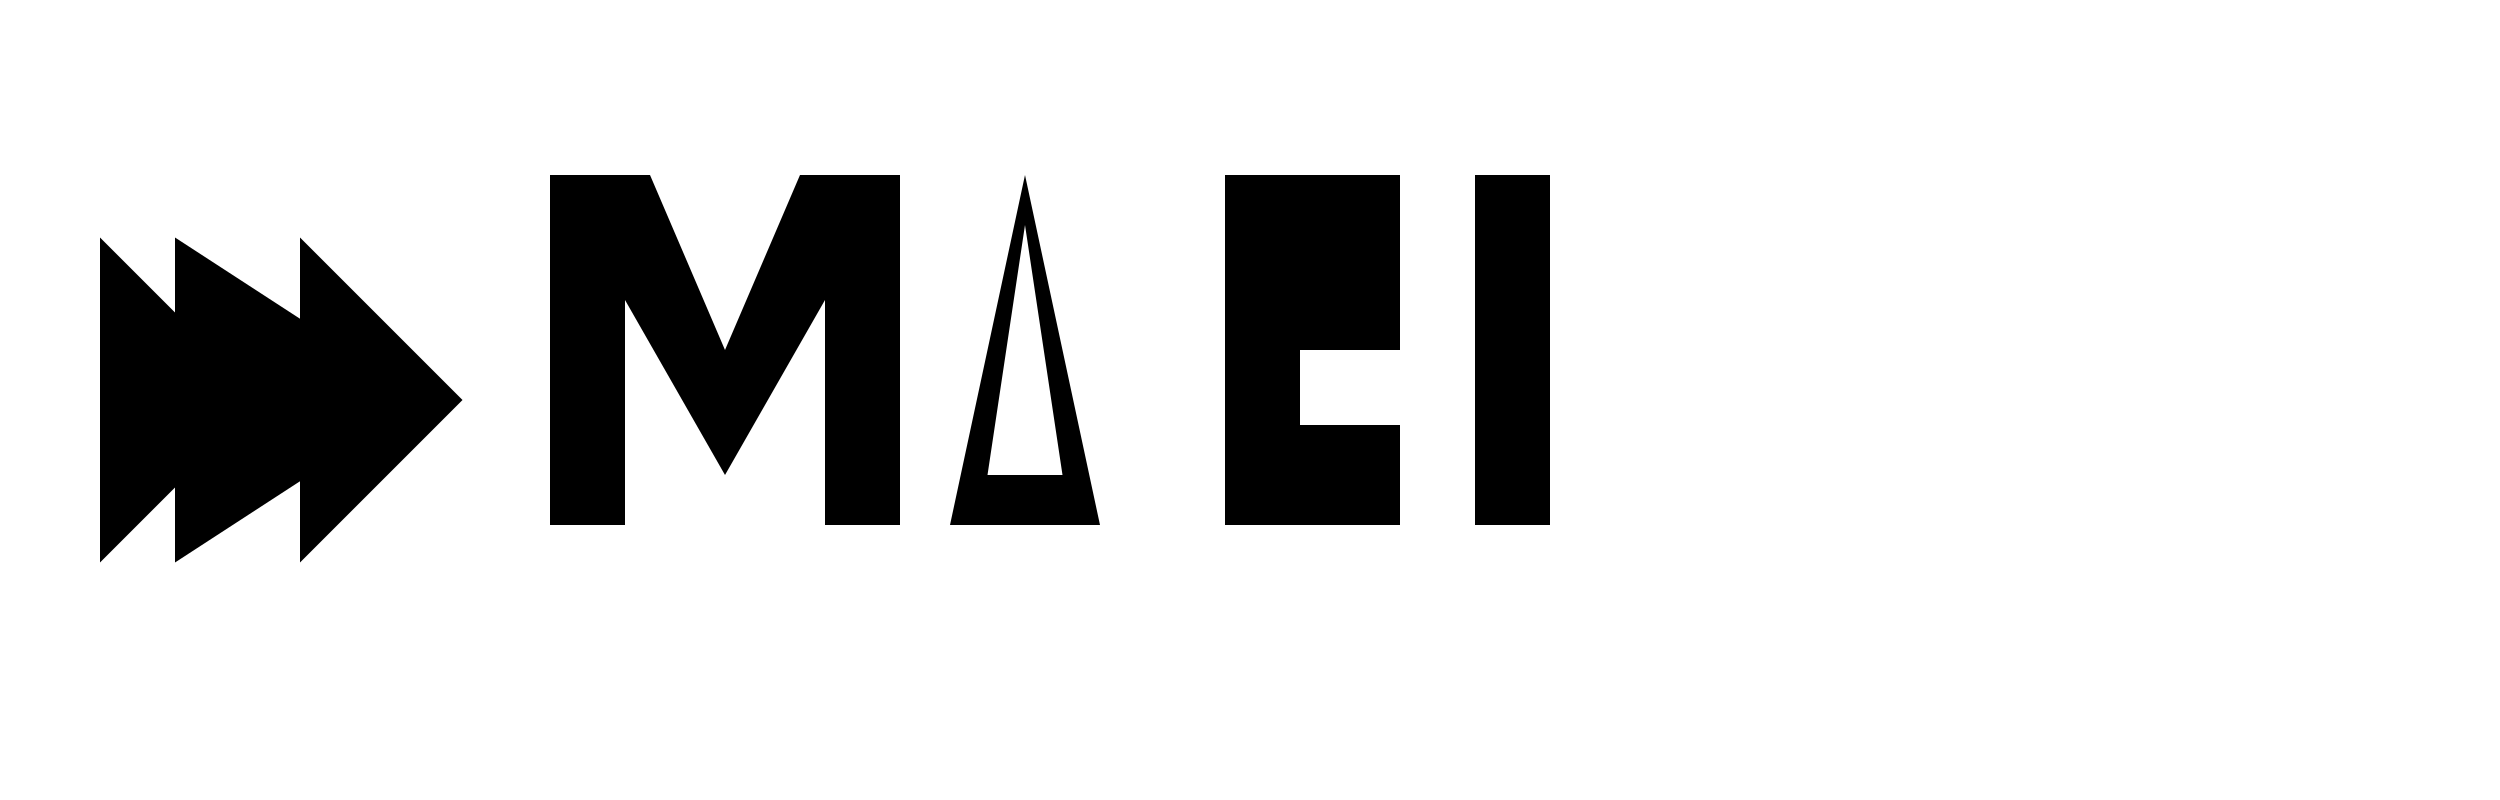
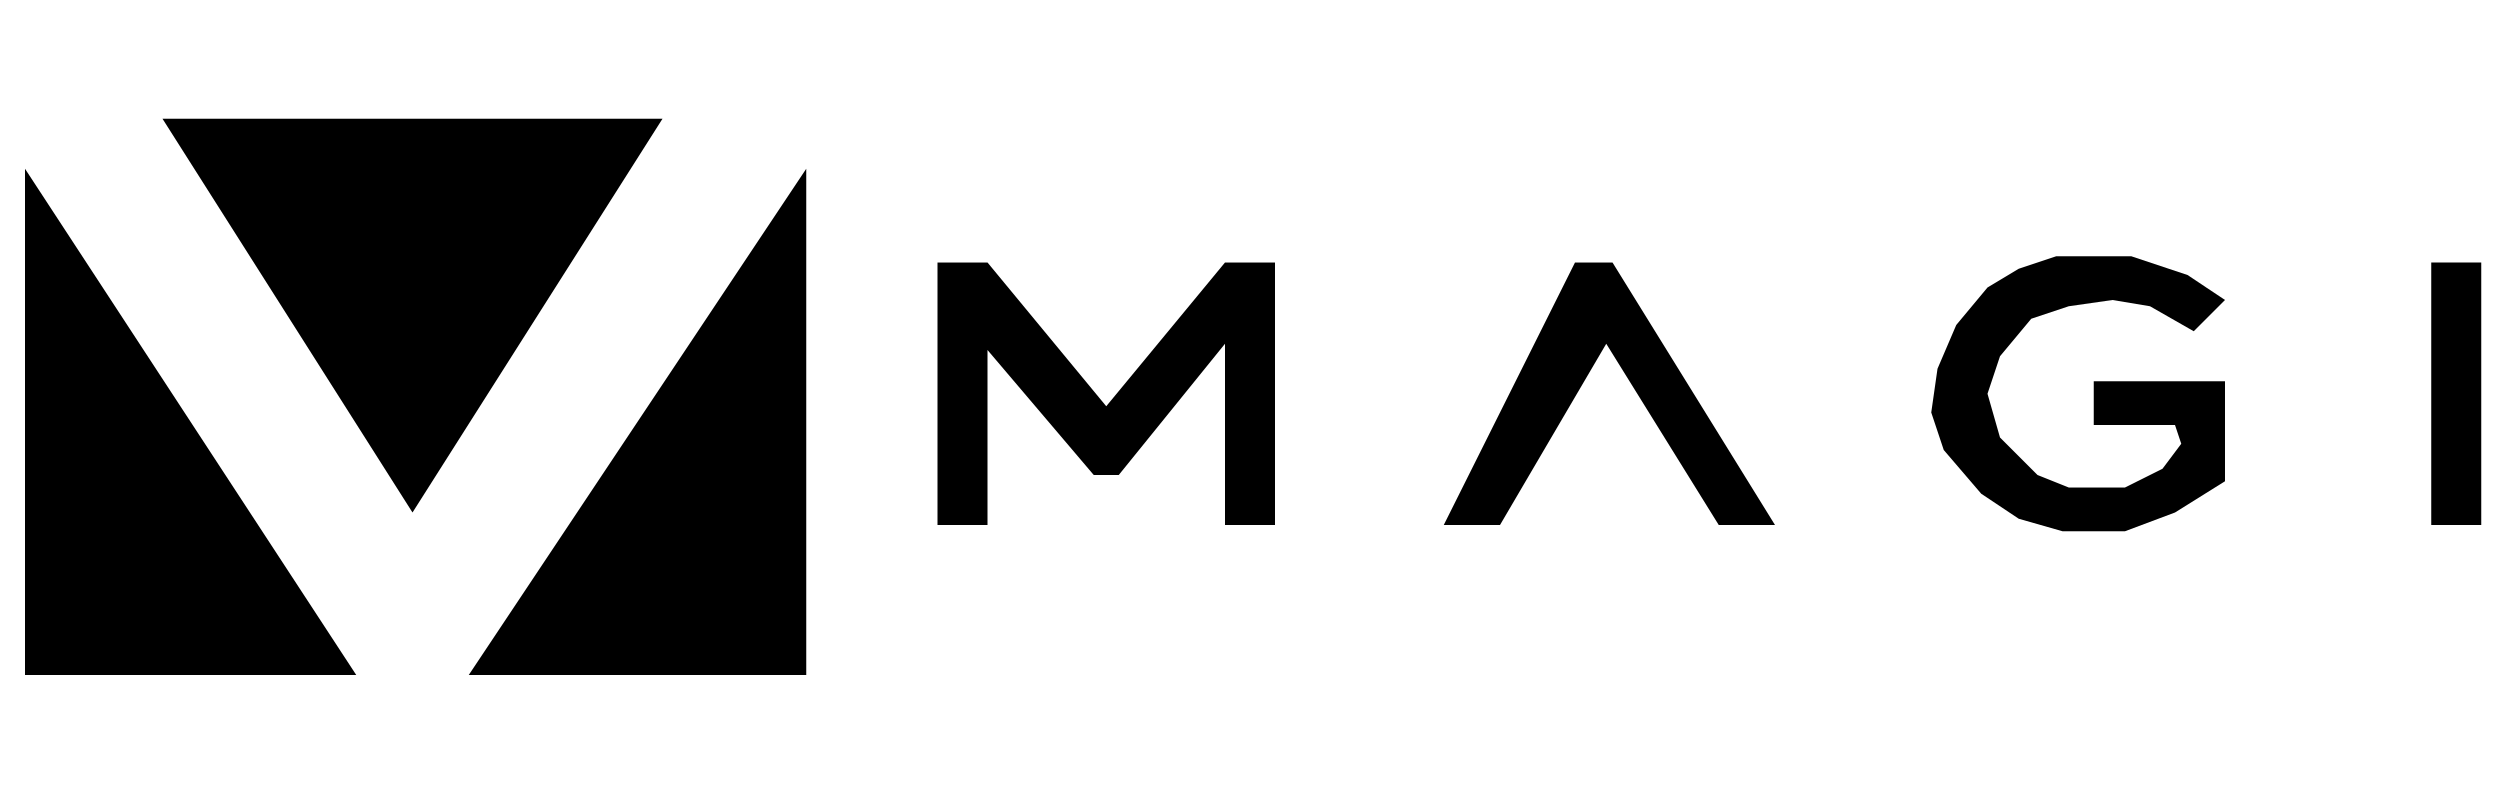
- <svg xmlns="http://www.w3.org/2000/svg" viewBox="0 0 200 64" fill="currentColor" aria-hidden="true">
+ <svg xmlns="http://www.w3.org/2000/svg" viewBox="0 0 400 128" fill="currentColor" aria-hidden="true">
  <g>
-     <path d="M 8 45 L 8 19 L 21 32 Z" />
-     <path d="M 24 19 L 24 45 L 37 32 Z" />
-     <path d="M 14 19 L 14 45 L 34 32 Z" />
-     <path d="M 44 42 L 44 14 L 52 14 L 58 28 L 64 14 L 72 14 L 72 42 L 66 42 L 66 24 L 58 38 L 50 24 L 50 42 Z" />
-     <path d="M 76 42 L 82 14 L 88 42 Z M 82 18 L 79 38 L 85 38 Z" />
-     <path d="M 112 28 L 112 14 L 98 14 L 98 42 L 112 42 L 112 34 L 104 34 L 104 28 Z" />
-     <path d="M 118 14 L 124 14 L 124 42 L 118 42 Z" />
+     <g transform="translate(4 0)">
+       <path d="M0 27 L53 108 H0 Z" />
+       <path d="M22 19 H102 L62 82 Z" />
+       <path d="M125 27 V108 H71 Z" />
+     </g>
+     <g transform="translate(150 42)">
+       <path d="M0 0 H8 L27 23 L46 0 H54 V42 H46 V13 L29 34 H25 L8 14 V42 H0 Z" />
+       <path d="M81 42 L102 0 H108 L134 42 H125 L107 13 L90 42 Z" />
+       <path d="M168 4 L173 1 L179 -1 H191 L200 2 L206 6 L201 11 L194 7 L188 6 L181 7 L175 9 L170 15 L168 21 L170 28 L176 34 L181 36 H190 L196 33 L199 29 L198 26 H185 V19 H206 V35 L198 40 L190 43 H180 L173 41 L167 37 L161 30 L159 24 L160 17 L163 10 Z" />
+       <path d="M239 0 H247 V42 H239 Z" />
+     </g>
  </g>
</svg>
